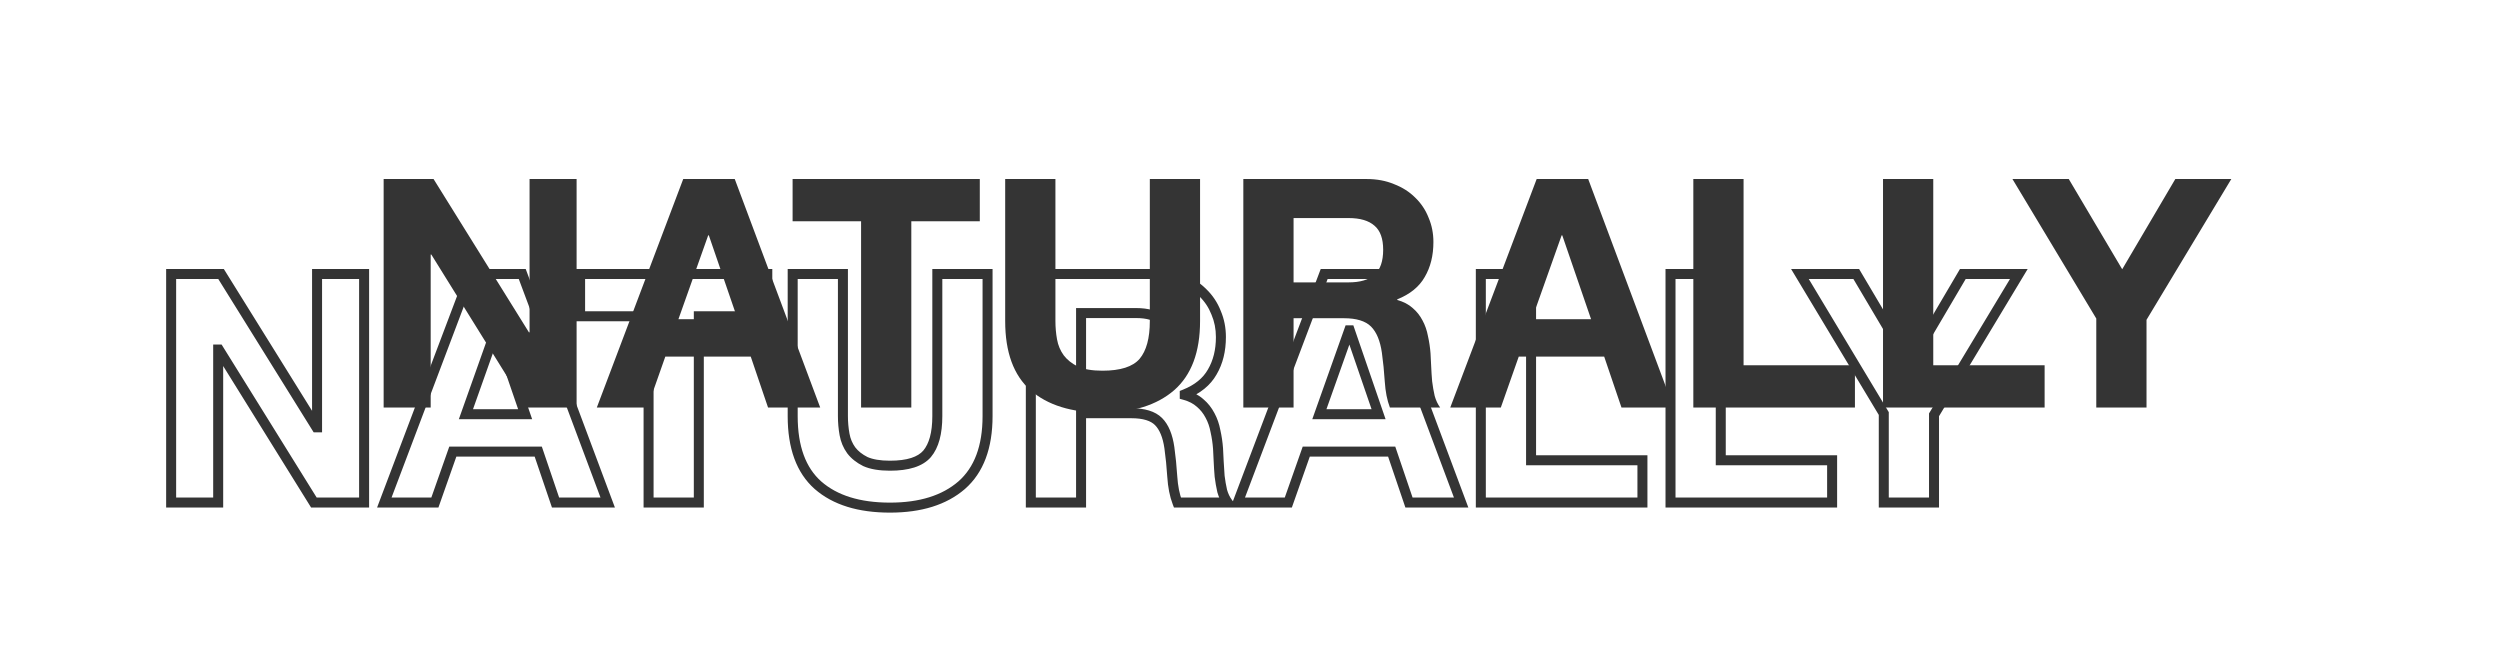
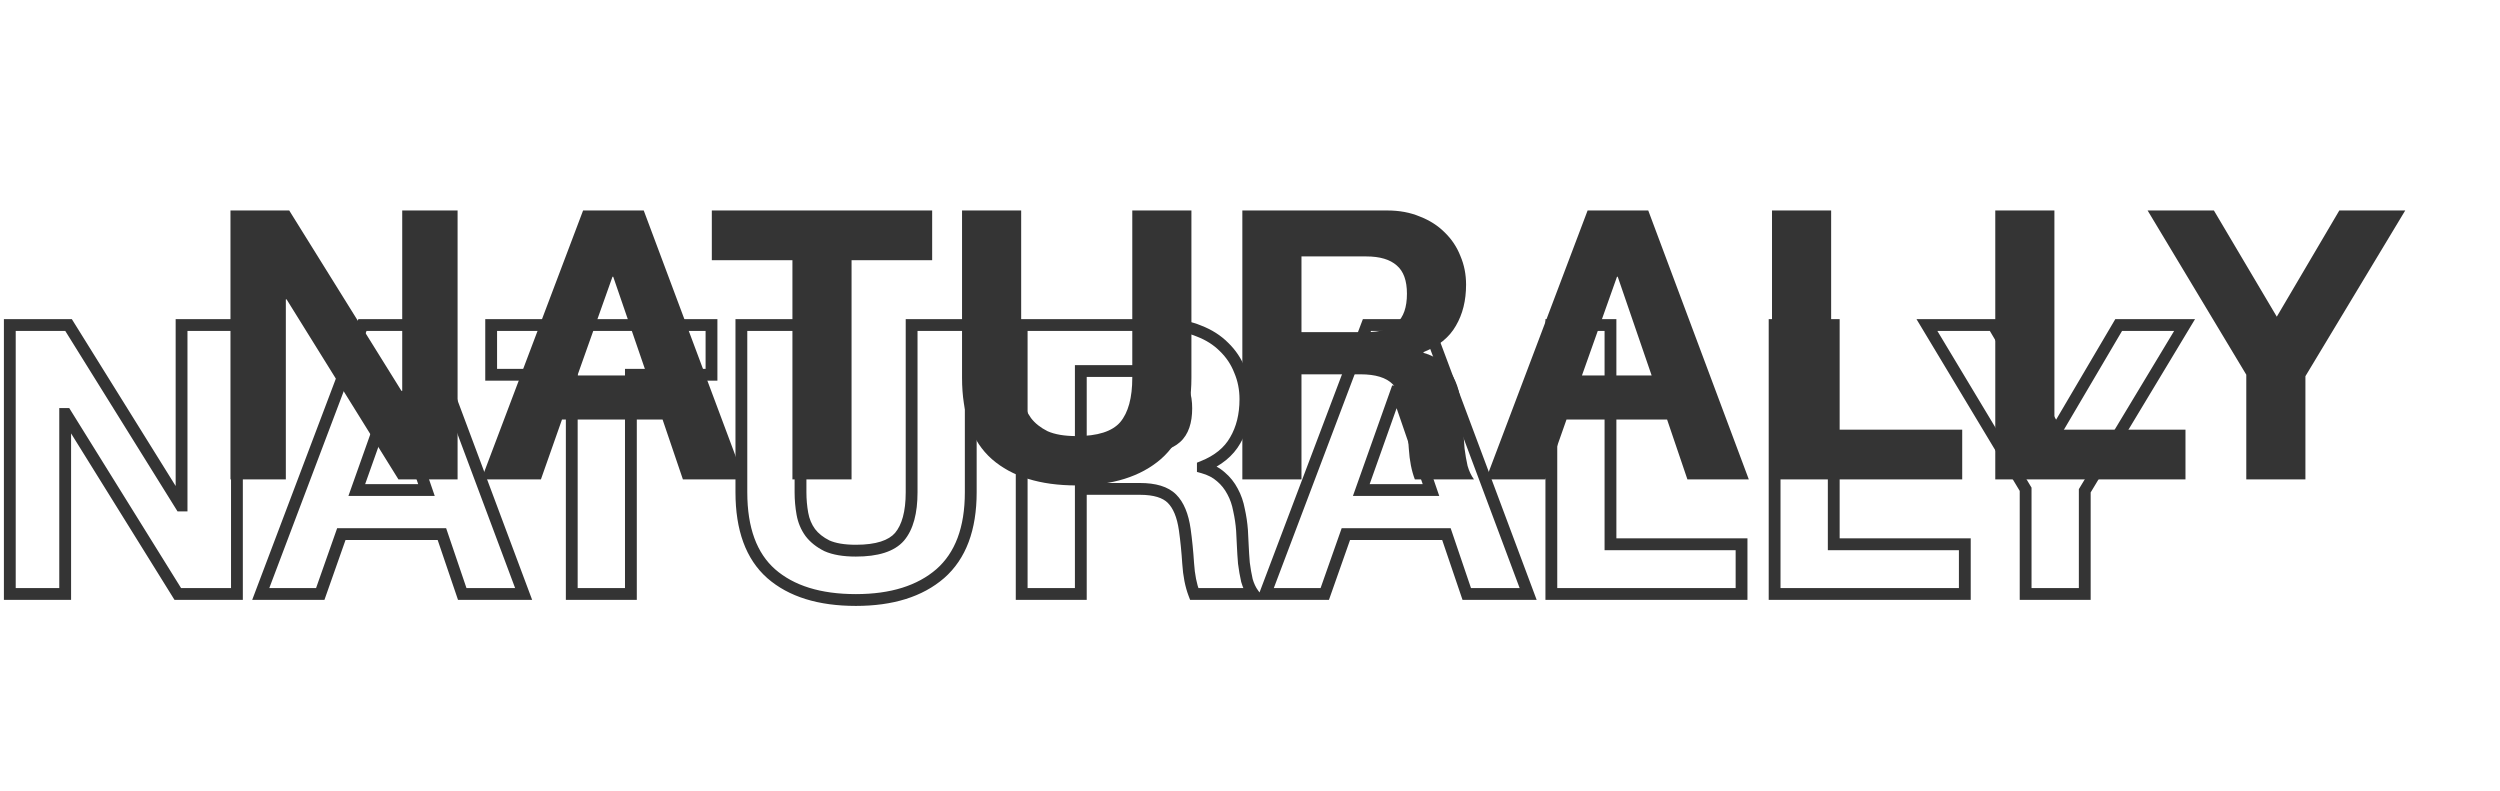
- <svg xmlns="http://www.w3.org/2000/svg" width="1000" height="267" viewBox="0 0 1000 267" fill="none">
-   <path d="M68.457 109.608V107.608H66.457V109.608H68.457ZM68.457 201H66.457V203H68.457V201ZM87.273 201V203H89.273V201H87.273ZM87.273 139.816V137.816H85.273V139.816H87.273ZM87.529 139.816L89.228 138.76L88.641 137.816H87.529V139.816ZM125.545 201L123.846 202.056L124.433 203H125.545V201ZM145.641 201V203H147.641V201H145.641ZM145.641 109.608H147.641V107.608H145.641V109.608ZM126.825 109.608V107.608H124.825V109.608H126.825ZM126.825 170.92V172.92H128.825V170.92H126.825ZM126.569 170.92L124.871 171.976L125.458 172.92H126.569V170.92ZM88.425 109.608L90.123 108.552L89.536 107.608H88.425V109.608ZM66.457 109.608V201H70.457V109.608H66.457ZM68.457 203H87.273V199H68.457V203ZM89.273 201V139.816H85.273V201H89.273ZM87.273 141.816H87.529V137.816H87.273V141.816ZM85.83 140.872L123.846 202.056L127.244 199.944L89.228 138.76L85.83 140.872ZM125.545 203H145.641V199H125.545V203ZM147.641 201V109.608H143.641V201H147.641ZM145.641 107.608H126.825V111.608H145.641V107.608ZM124.825 109.608V170.92H128.825V109.608H124.825ZM126.825 168.92H126.569V172.92H126.825V168.92ZM128.267 169.864L90.123 108.552L86.727 110.664L124.871 171.976L128.267 169.864ZM88.425 107.608H68.457V111.608H88.425V107.608ZM186.372 165.672L184.487 165.003L183.54 167.672H186.372V165.672ZM198.276 132.136V130.136H196.864L196.391 131.467L198.276 132.136ZM198.532 132.136L200.424 131.486L199.96 130.136H198.532V132.136ZM210.052 165.672V167.672H212.854L211.944 165.022L210.052 165.672ZM188.292 109.608V107.608H186.91L186.421 108.901L188.292 109.608ZM153.732 201L151.861 200.293L150.837 203H153.732V201ZM173.956 201V203H175.372L175.842 201.664L173.956 201ZM181.124 180.648V178.648H179.708L179.238 179.984L181.124 180.648ZM215.3 180.648L217.194 180.005L216.733 178.648H215.3V180.648ZM222.212 201L220.318 201.643L220.779 203H222.212V201ZM243.076 201V203H245.959L244.949 200.299L243.076 201ZM208.9 109.608L210.773 108.907L210.287 107.608H208.9V109.608ZM188.257 166.341L200.161 132.805L196.391 131.467L184.487 165.003L188.257 166.341ZM198.276 134.136H198.532V130.136H198.276V134.136ZM196.64 132.786L208.16 166.322L211.944 165.022L200.424 131.486L196.64 132.786ZM210.052 163.672H186.372V167.672H210.052V163.672ZM186.421 108.901L151.861 200.293L155.603 201.707L190.163 110.315L186.421 108.901ZM153.732 203H173.956V199H153.732V203ZM175.842 201.664L183.01 181.312L179.238 179.984L172.07 200.336L175.842 201.664ZM181.124 182.648H215.3V178.648H181.124V182.648ZM213.406 181.291L220.318 201.643L224.106 200.357L217.194 180.005L213.406 181.291ZM222.212 203H243.076V199H222.212V203ZM244.949 200.299L210.773 108.907L207.027 110.309L241.203 201.701L244.949 200.299ZM208.9 107.608H188.292V111.608H208.9V107.608ZM259.431 126.504H261.431V124.504H259.431V126.504ZM259.431 201H257.431V203H259.431V201ZM279.527 201V203H281.527V201H279.527ZM279.527 126.504V124.504H277.527V126.504H279.527ZM306.919 126.504V128.504H308.919V126.504H306.919ZM306.919 109.608H308.919V107.608H306.919V109.608ZM232.039 109.608V107.608H230.039V109.608H232.039ZM232.039 126.504H230.039V128.504H232.039V126.504ZM257.431 126.504V201H261.431V126.504H257.431ZM259.431 203H279.527V199H259.431V203ZM281.527 201V126.504H277.527V201H281.527ZM279.527 128.504H306.919V124.504H279.527V128.504ZM308.919 126.504V109.608H304.919V126.504H308.919ZM306.919 107.608H232.039V111.608H306.919V107.608ZM230.039 109.608V126.504H234.039V109.608H230.039ZM232.039 128.504H259.431V124.504H232.039V128.504ZM395.025 109.608H397.025V107.608H395.025V109.608ZM374.929 109.608V107.608H372.929V109.608H374.929ZM370.833 181.544L372.346 182.852L372.354 182.842L372.363 182.832L370.833 181.544ZM346.129 184.616L345.235 186.405L345.272 186.424L345.311 186.441L346.129 184.616ZM340.497 180.136L338.88 181.312L338.893 181.33L338.906 181.348L340.497 180.136ZM337.809 173.736L339.778 173.384L339.778 173.384L337.809 173.736ZM337.169 109.608H339.169V107.608H337.169V109.608ZM317.073 109.608V107.608H315.073V109.608H317.073ZM327.185 194.088L325.859 195.585L325.868 195.593L327.185 194.088ZM384.657 194.088L385.965 195.601L385.975 195.592L384.657 194.088ZM397.025 166.44V109.608H393.025V166.44H397.025ZM395.025 107.608H374.929V111.608H395.025V107.608ZM372.929 109.608V166.44H376.929V109.608H372.929ZM372.929 166.44C372.929 173.065 371.593 177.537 369.303 180.256L372.363 182.832C375.534 179.066 376.929 173.469 376.929 166.44H372.929ZM369.32 180.236C367.169 182.723 362.97 184.28 355.985 184.28V188.28C363.336 188.28 369.036 186.68 372.346 182.852L369.32 180.236ZM355.985 184.28C352.04 184.28 349.067 183.741 346.947 182.791L345.311 186.441C348.14 187.709 351.738 188.28 355.985 188.28V184.28ZM347.023 182.827C344.857 181.744 343.237 180.432 342.088 178.924L338.906 181.348C340.488 183.424 342.622 185.099 345.235 186.405L347.023 182.827ZM342.114 178.96C340.935 177.338 340.154 175.49 339.778 173.384L335.84 174.088C336.318 176.761 337.328 179.179 338.88 181.312L342.114 178.96ZM339.778 173.384C339.372 171.113 339.169 168.799 339.169 166.44H335.169C335.169 169.03 335.392 171.58 335.84 174.088L339.778 173.384ZM339.169 166.44V109.608H335.169V166.44H339.169ZM337.169 107.608H317.073V111.608H337.169V107.608ZM315.073 109.608V166.44H319.073V109.608H315.073ZM315.073 166.44C315.073 179.243 318.544 189.103 325.859 195.585L328.511 192.591C322.344 187.126 319.073 178.554 319.073 166.44H315.073ZM325.868 195.593C333.174 201.986 343.304 205.048 355.985 205.048V201.048C343.919 201.048 334.85 198.137 328.502 192.583L325.868 195.593ZM355.985 205.048C368.505 205.048 378.583 201.981 385.965 195.601L383.349 192.575C376.907 198.142 367.87 201.048 355.985 201.048V205.048ZM385.975 195.592C393.457 189.034 397.025 179.18 397.025 166.44H393.025C393.025 178.447 389.681 187.024 383.339 192.584L385.975 195.592ZM432.428 150.952H430.428V152.952H432.428V150.952ZM432.428 125.224V123.224H430.428V125.224H432.428ZM464.812 128.296L463.483 129.791L463.499 129.805L463.515 129.818L464.812 128.296ZM412.332 109.608V107.608H410.332V109.608H412.332ZM412.332 201H410.332V203H412.332V201ZM432.428 201V203H434.428V201H432.428ZM432.428 165.288V163.288H430.428V165.288H432.428ZM463.404 168.616L464.818 167.202L464.818 167.202L463.404 168.616ZM467.756 179.112L469.737 178.836L469.736 178.829L467.756 179.112ZM468.908 190.632L470.904 190.505L470.904 190.505L468.908 190.632ZM470.956 201L469.088 201.714L469.579 203H470.956V201ZM491.052 201V203H494.999L492.665 199.817L491.052 201ZM488.876 196.392L486.926 196.835L486.938 196.889L486.953 196.941L488.876 196.392ZM487.852 190.504L485.859 190.67L485.862 190.711L485.867 190.752L487.852 190.504ZM487.212 179.368L489.209 179.251L489.208 179.235L489.207 179.22L487.212 179.368ZM486.188 172.456L484.221 172.82L484.228 172.855L484.236 172.89L486.188 172.456ZM484.012 166.184L482.239 167.109L482.247 167.125L482.256 167.142L484.012 166.184ZM480.044 161.192L478.71 162.682L478.733 162.702L478.756 162.722L480.044 161.192ZM473.9 157.992H471.9V159.515L473.368 159.92L473.9 157.992ZM473.9 157.736L473.157 155.879L471.9 156.382V157.736H473.9ZM484.908 148.776L483.183 147.764L483.175 147.778L483.167 147.792L484.908 148.776ZM486.444 125.096L484.58 125.821L484.592 125.853L484.606 125.884L486.444 125.096ZM481.068 117.032L479.654 118.446L479.667 118.459L479.68 118.472L481.068 117.032ZM472.62 111.656L471.844 113.499L471.873 113.511L471.902 113.523L472.62 111.656ZM434.428 150.952V125.224H430.428V150.952H434.428ZM432.428 127.224H454.444V123.224H432.428V127.224ZM454.444 127.224C458.798 127.224 461.69 128.197 463.483 129.791L466.141 126.801C463.326 124.299 459.306 123.224 454.444 123.224V127.224ZM463.515 129.818C465.197 131.251 466.268 133.765 466.268 137.896H470.268C470.268 133.152 469.035 129.266 466.109 126.774L463.515 129.818ZM466.268 137.896C466.268 142.218 465.186 144.872 463.483 146.385L466.141 149.375C469.046 146.792 470.268 142.79 470.268 137.896H466.268ZM463.483 146.385C461.69 147.979 458.798 148.952 454.444 148.952V152.952C459.306 152.952 463.326 151.877 466.141 149.375L463.483 146.385ZM454.444 148.952H432.428V152.952H454.444V148.952ZM410.332 109.608V201H414.332V109.608H410.332ZM412.332 203H432.428V199H412.332V203ZM434.428 201V165.288H430.428V201H434.428ZM432.428 167.288H452.524V163.288H432.428V167.288ZM452.524 167.288C457.336 167.288 460.319 168.359 461.99 170.03L464.818 167.202C462.052 164.435 457.781 163.288 452.524 163.288V167.288ZM461.99 170.03C463.777 171.818 465.124 174.828 465.776 179.395L469.736 178.829C469.023 173.839 467.468 169.852 464.818 167.202L461.99 170.03ZM465.775 179.388C466.28 183.004 466.659 186.794 466.912 190.759L470.904 190.505C470.645 186.448 470.256 182.558 469.737 178.836L465.775 179.388ZM466.912 190.759C467.177 194.915 467.889 198.579 469.088 201.714L472.824 200.286C471.804 197.618 471.151 194.37 470.904 190.505L466.912 190.759ZM470.956 203H491.052V199H470.956V203ZM492.665 199.817C491.888 198.758 491.257 197.446 490.799 195.843L486.953 196.941C487.519 198.922 488.338 200.682 489.439 202.183L492.665 199.817ZM490.826 195.949C490.415 194.14 490.085 192.243 489.837 190.256L485.867 190.752C486.131 192.861 486.483 194.889 486.926 196.835L490.826 195.949ZM489.845 190.338C489.677 188.315 489.55 186.336 489.466 184.401L485.47 184.575C485.556 186.565 485.686 188.597 485.859 190.67L489.845 190.338ZM489.466 184.401C489.38 182.432 489.295 180.714 489.209 179.251L485.215 179.485C485.3 180.923 485.385 182.619 485.47 184.575L489.466 184.401ZM489.207 179.22C489.029 176.818 488.673 174.418 488.14 172.022L484.236 172.89C484.727 175.102 485.054 177.31 485.217 179.516L489.207 179.22ZM488.155 172.092C487.693 169.6 486.902 167.306 485.768 165.226L482.256 167.142C483.17 168.817 483.83 170.704 484.221 172.82L488.155 172.092ZM485.785 165.259C484.646 163.075 483.162 161.203 481.332 159.662L478.756 162.722C480.169 163.912 481.33 165.367 482.239 167.109L485.785 165.259ZM481.378 159.702C479.488 158.011 477.151 156.814 474.432 156.064L473.368 159.92C475.599 160.535 477.357 161.471 478.71 162.682L481.378 159.702ZM475.9 157.992V157.736H471.9V157.992H475.9ZM474.643 159.593C480.088 157.415 484.16 154.164 486.649 149.76L483.167 147.792C481.219 151.239 477.952 153.961 473.157 155.879L474.643 159.593ZM486.633 149.788C489.147 145.505 490.364 140.491 490.364 134.824H486.364C486.364 139.909 485.277 144.197 483.183 147.764L486.633 149.788ZM490.364 134.824C490.364 131.075 489.677 127.562 488.282 124.308L484.606 125.884C485.771 128.603 486.364 131.575 486.364 134.824H490.364ZM488.308 124.371C487.008 121.027 485.053 118.096 482.456 115.592L479.68 118.472C481.862 120.576 483.491 123.021 484.58 125.821L488.308 124.371ZM482.482 115.618C479.962 113.098 476.902 111.16 473.338 109.789L471.902 113.523C474.994 114.712 477.566 116.358 479.654 118.446L482.482 115.618ZM473.396 109.813C469.871 108.328 465.931 107.608 461.612 107.608V111.608C465.485 111.608 468.884 112.253 471.844 113.499L473.396 109.813ZM461.612 107.608H412.332V111.608H461.612V107.608ZM527.747 165.672L525.862 165.003L524.915 167.672H527.747V165.672ZM539.651 132.136V130.136H538.239L537.766 131.467L539.651 132.136ZM539.907 132.136L541.799 131.486L541.335 130.136H539.907V132.136ZM551.427 165.672V167.672H554.229L553.319 165.022L551.427 165.672ZM529.667 109.608V107.608H528.285L527.796 108.901L529.667 109.608ZM495.107 201L493.236 200.293L492.212 203H495.107V201ZM515.331 201V203H516.747L517.217 201.664L515.331 201ZM522.499 180.648V178.648H521.083L520.613 179.984L522.499 180.648ZM556.675 180.648L558.569 180.005L558.108 178.648H556.675V180.648ZM563.587 201L561.693 201.643L562.154 203H563.587V201ZM584.451 201V203H587.334L586.324 200.299L584.451 201ZM550.275 109.608L552.148 108.907L551.662 107.608H550.275V109.608ZM529.632 166.341L541.536 132.805L537.766 131.467L525.862 165.003L529.632 166.341ZM539.651 134.136H539.907V130.136H539.651V134.136ZM538.015 132.786L549.535 166.322L553.319 165.022L541.799 131.486L538.015 132.786ZM551.427 163.672H527.747V167.672H551.427V163.672ZM527.796 108.901L493.236 200.293L496.978 201.707L531.538 110.315L527.796 108.901ZM495.107 203H515.331V199H495.107V203ZM517.217 201.664L524.385 181.312L520.613 179.984L513.445 200.336L517.217 201.664ZM522.499 182.648H556.675V178.648H522.499V182.648ZM554.781 181.291L561.693 201.643L565.481 200.357L558.569 180.005L554.781 181.291ZM563.587 203H584.451V199H563.587V203ZM586.324 200.299L552.148 108.907L548.402 110.309L582.578 201.701L586.324 200.299ZM550.275 107.608H529.667V111.608H550.275V107.608ZM592.332 109.608V107.608H590.332V109.608H592.332ZM592.332 201H590.332V203H592.332V201ZM656.972 201V203H658.972V201H656.972ZM656.972 184.104H658.972V182.104H656.972V184.104ZM612.428 184.104H610.428V186.104H612.428V184.104ZM612.428 109.608H614.428V107.608H612.428V109.608ZM590.332 109.608V201H594.332V109.608H590.332ZM592.332 203H656.972V199H592.332V203ZM658.972 201V184.104H654.972V201H658.972ZM656.972 182.104H612.428V186.104H656.972V182.104ZM614.428 184.104V109.608H610.428V184.104H614.428ZM612.428 107.608H592.332V111.608H612.428V107.608ZM668.207 109.608V107.608H666.207V109.608H668.207ZM668.207 201H666.207V203H668.207V201ZM732.847 201V203H734.847V201H732.847ZM732.847 184.104H734.847V182.104H732.847V184.104ZM688.303 184.104H686.303V186.104H688.303V184.104ZM688.303 109.608H690.303V107.608H688.303V109.608ZM666.207 109.608V201H670.207V109.608H666.207ZM668.207 203H732.847V199H668.207V203ZM734.847 201V184.104H730.847V201H734.847ZM732.847 182.104H688.303V186.104H732.847V182.104ZM690.303 184.104V109.608H686.303V184.104H690.303ZM688.303 107.608H668.207V111.608H688.303V107.608ZM753.512 165.416H755.512V164.861L755.226 164.386L753.512 165.416ZM753.512 201H751.512V203H753.512V201ZM773.608 201V203H775.608V201H773.608ZM773.608 165.928L771.895 164.896L771.608 165.372V165.928H773.608ZM807.528 109.608L809.241 110.64L811.067 107.608H807.528V109.608ZM785.128 109.608V107.608H783.985L783.404 108.593L785.128 109.608ZM763.88 145.704L762.159 146.723L763.885 149.638L765.604 146.719L763.88 145.704ZM742.504 109.608L744.225 108.589L743.644 107.608H742.504V109.608ZM719.976 109.608V107.608H716.441L718.262 110.638L719.976 109.608ZM751.512 165.416V201H755.512V165.416H751.512ZM753.512 203H773.608V199H753.512V203ZM775.608 201V165.928H771.608V201H775.608ZM775.321 166.96L809.241 110.64L805.815 108.576L771.895 164.896L775.321 166.96ZM807.528 107.608H785.128V111.608H807.528V107.608ZM783.404 108.593L762.156 144.689L765.604 146.719L786.852 110.623L783.404 108.593ZM765.601 144.685L744.225 108.589L740.783 110.627L762.159 146.723L765.601 144.685ZM742.504 107.608H719.976V111.608H742.504V107.608ZM718.262 110.638L751.798 166.446L755.226 164.386L721.69 108.578L718.262 110.638Z" fill="#343434" />
-   <path d="M153.457 71.608V163H172.273V101.816H172.529L210.545 163H230.641V71.608H211.825V132.92H211.569L173.425 71.608H153.457ZM271.372 127.672L283.276 94.136H283.532L295.052 127.672H271.372ZM273.292 71.608L238.732 163H258.956L266.124 142.648H300.3L307.212 163H328.076L293.9 71.608H273.292ZM344.431 88.504V163H364.527V88.504H391.919V71.608H317.039V88.504H344.431ZM480.025 128.44V71.608H459.929V128.44C459.929 135.267 458.564 140.301 455.833 143.544C453.102 146.701 448.153 148.28 440.985 148.28C436.889 148.28 433.604 147.725 431.129 146.616C428.74 145.421 426.862 143.928 425.497 142.136C424.132 140.259 423.236 138.125 422.809 135.736C422.382 133.347 422.169 130.915 422.169 128.44V71.608H402.073V128.44C402.073 140.899 405.444 150.115 412.185 156.088C419.012 162.061 428.612 165.048 440.985 165.048C453.188 165.048 462.745 162.061 469.657 156.088C476.569 150.029 480.025 140.813 480.025 128.44ZM517.428 112.952V87.224H539.444C544.052 87.224 547.508 88.248 549.812 90.296C552.116 92.259 553.268 95.459 553.268 99.896C553.268 104.504 552.116 107.832 549.812 109.88C547.508 111.928 544.052 112.952 539.444 112.952H517.428ZM497.332 71.608V163H517.428V127.288H537.524C542.559 127.288 546.185 128.397 548.404 130.616C550.623 132.835 552.073 136.333 552.756 141.112C553.268 144.781 553.652 148.621 553.908 152.632C554.164 156.643 554.847 160.099 555.956 163H576.052C575.113 161.72 574.388 160.184 573.876 158.392C573.449 156.515 573.108 154.552 572.852 152.504C572.681 150.456 572.553 148.451 572.468 146.488C572.383 144.525 572.297 142.819 572.212 141.368C572.041 139.064 571.7 136.76 571.188 134.456C570.761 132.152 570.036 130.061 569.012 128.184C567.988 126.221 566.665 124.557 565.044 123.192C563.423 121.741 561.375 120.675 558.9 119.992V119.736C564.02 117.688 567.689 114.701 569.908 110.776C572.212 106.851 573.364 102.2 573.364 96.824C573.364 93.325 572.724 90.083 571.444 87.096C570.249 84.024 568.457 81.336 566.068 79.032C563.764 76.728 560.948 74.936 557.62 73.656C554.377 72.291 550.708 71.608 546.612 71.608H497.332ZM612.747 127.672L624.651 94.136H624.907L636.427 127.672H612.747ZM614.667 71.608L580.107 163H600.331L607.499 142.648H641.675L648.587 163H669.451L635.275 71.608H614.667ZM677.332 71.608V163H741.972V146.104H697.428V71.608H677.332ZM753.207 71.608V163H817.847V146.104H773.303V71.608H753.207ZM838.512 127.416V163H858.608V127.928L892.528 71.608H870.128L848.88 107.704L827.504 71.608H804.976L838.512 127.416Z" fill="#343434" />
+ <svg xmlns="http://www.w3.org/2000/svg" width="531" height="168" viewBox="0 0 531 168" fill="none">
+   <path d="M2.084 69.042V67.788H0.829V69.042H2.084ZM2.084 126.162H0.829V127.417H2.084V126.162ZM13.844 126.162V127.417H15.098V126.162H13.844ZM13.844 87.922V86.668H12.589V87.922H13.844ZM14.004 87.922L15.069 87.26L14.701 86.668H14.004V87.922ZM37.764 126.162L36.698 126.824L37.066 127.417H37.764V126.162ZM50.324 126.162V127.417H51.578V126.162H50.324ZM50.324 69.042H51.578V67.788H50.324V69.042ZM38.564 69.042V67.788H37.309V69.042H38.564ZM38.564 107.362V108.617H39.818V107.362H38.564ZM38.404 107.362L37.338 108.025L37.707 108.617H38.404V107.362ZM14.564 69.042L15.629 68.379L15.261 67.788H14.564V69.042ZM0.829 69.042V126.162H3.338V69.042H0.829ZM2.084 127.417H13.844V124.908H2.084V127.417ZM15.098 126.162V87.922H12.589V126.162H15.098ZM13.844 89.177H14.004V86.668H13.844V89.177ZM12.938 88.584L36.698 126.824L38.829 125.5L15.069 87.26L12.938 88.584ZM37.764 127.417H50.324V124.908H37.764V127.417ZM51.578 126.162V69.042H49.069V126.162H51.578ZM50.324 67.788H38.564V70.297H50.324V67.788ZM37.309 69.042V107.362H39.818V69.042H37.309ZM38.564 106.108H38.404V108.617H38.564V106.108ZM39.469 106.699L15.629 68.379L13.498 69.705L37.338 108.025L39.469 106.699ZM14.564 67.788H2.084V70.297H14.564V67.788ZM75.781 104.082L74.598 103.663L74.004 105.337H75.781V104.082ZM83.221 83.122V81.868H82.335L82.038 82.703L83.221 83.122ZM83.38 83.122L84.567 82.715L84.276 81.868H83.38V83.122ZM90.581 104.082V105.337H92.338L91.767 103.675L90.581 104.082ZM76.981 69.042V67.788H76.114L75.807 68.598L76.981 69.042ZM55.38 126.162L54.207 125.718L53.565 127.417H55.38V126.162ZM68.02 126.162V127.417H68.909L69.204 126.579L68.02 126.162ZM72.501 113.442V112.188H71.612L71.317 113.025L72.501 113.442ZM93.861 113.442L95.048 113.039L94.759 112.188H93.861V113.442ZM98.18 126.162L96.993 126.566L97.282 127.417H98.18V126.162ZM111.22 126.162V127.417H113.029L112.396 125.723L111.22 126.162ZM89.861 69.042L91.036 68.603L90.731 67.788H89.861V69.042ZM76.963 104.502L84.403 83.542L82.038 82.703L74.598 103.663L76.963 104.502ZM83.221 84.377H83.38V81.868H83.221V84.377ZM82.194 83.53L89.394 104.49L91.767 103.675L84.567 82.715L82.194 83.53ZM90.581 102.828H75.781V105.337H90.581V102.828ZM75.807 68.598L54.207 125.718L56.554 126.606L78.154 69.486L75.807 68.598ZM55.38 127.417H68.02V124.908H55.38V127.417ZM69.204 126.579L73.684 113.859L71.317 113.025L66.837 125.745L69.204 126.579ZM72.501 114.697H93.861V112.188H72.501V114.697ZM92.672 113.846L96.993 126.566L99.368 125.759L95.048 113.039L92.672 113.846ZM98.18 127.417H111.22V124.908H98.18V127.417ZM112.396 125.723L91.036 68.603L88.685 69.482L110.045 126.602L112.396 125.723ZM89.861 67.788H76.981V70.297H89.861V67.788ZM121.442 79.602H122.697V78.348H121.442V79.602ZM121.442 126.162H120.188V127.417H121.442V126.162ZM134.002 126.162V127.417H135.257V126.162H134.002ZM134.002 79.602V78.348H132.748V79.602H134.002ZM151.122 79.602V80.857H152.377V79.602H151.122ZM151.122 69.042H152.377V67.788H151.122V69.042ZM104.322 69.042V67.788H103.068V69.042H104.322ZM104.322 79.602H103.068V80.857H104.322V79.602ZM120.188 79.602V126.162H122.697V79.602H120.188ZM121.442 127.417H134.002V124.908H121.442V127.417ZM135.257 126.162V79.602H132.748V126.162H135.257ZM134.002 80.857H151.122V78.348H134.002V80.857ZM152.377 79.602V69.042H149.868V79.602H152.377ZM151.122 67.788H104.322V70.297H151.122V67.788ZM103.068 69.042V79.602H105.577V69.042H103.068ZM104.322 80.857H121.442V78.348H104.322V80.857ZM206.189 69.042H207.443V67.788H206.189V69.042ZM193.629 69.042V67.788H192.374V69.042H193.629ZM191.069 114.002L192.018 114.823L192.023 114.817L192.028 114.81L191.069 114.002ZM175.629 115.922L175.068 117.044L175.091 117.056L175.115 117.067L175.629 115.922ZM172.109 113.122L171.094 113.86L171.102 113.871L171.111 113.883L172.109 113.122ZM170.429 109.122L171.664 108.902L171.664 108.902L170.429 109.122ZM170.029 69.042H171.283V67.788H170.029V69.042ZM157.469 69.042V67.788H156.214V69.042H157.469ZM163.789 121.842L162.957 122.781L162.962 122.786L163.789 121.842ZM199.709 121.842L200.529 122.791L200.536 122.786L199.709 121.842ZM207.443 104.562V69.042H204.934V104.562H207.443ZM206.189 67.788H193.629V70.297H206.189V67.788ZM192.374 69.042V104.562H194.883V69.042H192.374ZM192.374 104.562C192.374 108.702 191.539 111.496 190.109 113.194L192.028 114.81C194.012 112.455 194.883 108.956 194.883 104.562H192.374ZM190.12 113.182C188.777 114.735 186.154 115.708 181.789 115.708V118.217C186.384 118.217 189.947 117.217 192.018 114.823L190.12 113.182ZM181.789 115.708C179.324 115.708 177.466 115.371 176.142 114.777L175.115 117.067C176.884 117.86 179.134 118.217 181.789 118.217V115.708ZM176.19 114.8C174.836 114.123 173.824 113.304 173.107 112.362L171.111 113.883C172.1 115.181 173.434 116.228 175.068 117.044L176.19 114.8ZM173.123 112.384C172.387 111.372 171.899 110.217 171.664 108.902L169.194 109.343C169.492 111.014 170.124 112.526 171.094 113.86L173.123 112.384ZM171.664 108.902C171.41 107.483 171.283 106.036 171.283 104.562H168.774C168.774 106.181 168.914 107.775 169.194 109.343L171.664 108.902ZM171.283 104.562V69.042H168.774V104.562H171.283ZM170.029 67.788H157.469V70.297H170.029V67.788ZM156.214 69.042V104.562H158.723V69.042H156.214ZM156.214 104.562C156.214 112.565 158.383 118.729 162.957 122.781L164.621 120.903C160.767 117.489 158.723 112.133 158.723 104.562H156.214ZM162.962 122.786C167.53 126.783 173.863 128.697 181.789 128.697V126.188C174.248 126.188 168.581 124.369 164.615 120.898L162.962 122.786ZM181.789 128.697C189.614 128.697 195.914 126.78 200.529 122.791L198.888 120.893C194.863 124.371 189.216 126.188 181.789 126.188V128.697ZM200.536 122.786C205.213 118.686 207.443 112.525 207.443 104.562H204.934C204.934 112.066 202.844 117.425 198.882 120.899L200.536 122.786ZM229.565 94.882H228.311V96.137H229.565V94.882ZM229.565 78.802V77.548H228.311V78.802H229.565ZM249.805 80.722L248.972 81.66L248.982 81.669L248.992 81.677L249.805 80.722ZM217.005 69.042V67.788H215.751V69.042H217.005ZM217.005 126.162H215.751V127.417H217.005V126.162ZM229.565 126.162V127.417H230.82V126.162H229.565ZM229.565 103.842V102.588H228.311V103.842H229.565ZM248.925 105.922L249.813 105.035L249.813 105.035L248.925 105.922ZM251.645 112.482L252.888 112.309L252.887 112.305L251.645 112.482ZM252.365 119.682L253.618 119.602L253.618 119.602L252.365 119.682ZM253.645 126.162L252.474 126.61L252.782 127.417H253.645V126.162ZM266.205 126.162V127.417H268.681L267.217 125.42L266.205 126.162ZM264.845 123.282L263.622 123.56L263.63 123.594L263.639 123.627L264.845 123.282ZM264.205 119.602L262.955 119.706L262.957 119.732L262.961 119.758L264.205 119.602ZM263.805 112.642L265.058 112.569L265.057 112.559L265.057 112.55L263.805 112.642ZM263.165 108.322L261.932 108.551L261.936 108.573L261.941 108.594L263.165 108.322ZM261.805 104.402L260.693 104.983L260.699 104.993L260.704 105.003L261.805 104.402ZM259.325 101.282L258.489 102.217L258.503 102.23L258.517 102.242L259.325 101.282ZM255.485 99.282H254.231V100.238L255.152 100.492L255.485 99.282ZM255.485 99.122L255.02 97.957L254.231 98.273V99.122H255.485ZM262.365 93.522L261.284 92.887L261.278 92.896L261.273 92.905L262.365 93.522ZM263.325 78.722L262.156 79.177L262.164 79.197L262.172 79.216L263.325 78.722ZM259.965 73.682L259.078 74.569L259.086 74.577L259.095 74.585L259.965 73.682ZM254.685 70.322L254.199 71.478L254.217 71.486L254.235 71.493L254.685 70.322ZM230.82 94.882V78.802H228.311V94.882H230.82ZM229.565 80.057H243.325V77.548H229.565V80.057ZM243.325 80.057C246.046 80.057 247.852 80.665 248.972 81.66L250.639 79.784C248.879 78.22 246.365 77.548 243.325 77.548V80.057ZM248.992 81.677C250.042 82.572 250.711 84.141 250.711 86.722H253.22C253.22 83.757 252.449 81.326 250.619 79.767L248.992 81.677ZM250.711 86.722C250.711 89.423 250.035 91.08 248.972 92.025L250.639 93.9C252.456 92.284 253.22 89.782 253.22 86.722H250.711ZM248.972 92.025C247.852 93.02 246.046 93.628 243.325 93.628V96.137C246.365 96.137 248.879 95.465 250.639 93.9L248.972 92.025ZM243.325 93.628H229.565V96.137H243.325V93.628ZM215.751 69.042V126.162H218.26V69.042H215.751ZM217.005 127.417H229.565V124.908H217.005V127.417ZM230.82 126.162V103.842H228.311V126.162H230.82ZM229.565 105.097H242.125V102.588H229.565V105.097ZM242.125 105.097C245.133 105.097 246.995 105.766 248.038 106.809L249.813 105.035C248.082 103.305 245.412 102.588 242.125 102.588V105.097ZM248.038 106.809C249.154 107.925 249.996 109.806 250.403 112.66L252.887 112.305C252.442 109.186 251.47 106.692 249.813 105.035L248.038 106.809ZM250.403 112.656C250.718 114.915 250.955 117.284 251.113 119.762L253.618 119.602C253.456 117.067 253.213 114.636 252.888 112.309L250.403 112.656ZM251.113 119.762C251.279 122.36 251.724 124.65 252.474 126.61L254.817 125.714C254.18 124.048 253.772 122.018 253.618 119.602L251.113 119.762ZM253.645 127.417H266.205V124.908H253.645V127.417ZM267.217 125.42C266.732 124.759 266.338 123.939 266.052 122.938L263.639 123.627C263.993 124.865 264.505 125.965 265.194 126.904L267.217 125.42ZM266.069 123.004C265.812 121.874 265.606 120.688 265.45 119.447L262.961 119.758C263.125 121.076 263.346 122.344 263.622 123.56L266.069 123.004ZM265.456 119.498C265.35 118.234 265.271 116.997 265.219 115.788L262.712 115.897C262.766 117.141 262.847 118.411 262.955 119.706L265.456 119.498ZM265.219 115.788C265.165 114.557 265.112 113.483 265.058 112.569L262.553 112.716C262.606 113.614 262.659 114.674 262.712 115.897L265.219 115.788ZM265.057 112.55C264.945 111.048 264.723 109.548 264.39 108.05L261.941 108.594C262.248 109.977 262.452 111.357 262.554 112.735L265.057 112.55ZM264.399 108.094C264.111 106.536 263.616 105.102 262.907 103.801L260.704 105.003C261.275 106.049 261.687 107.229 261.932 108.551L264.399 108.094ZM262.918 103.822C262.206 102.457 261.278 101.286 260.134 100.323L258.517 102.242C259.4 102.985 260.125 103.894 260.693 104.983L262.918 103.822ZM260.162 100.347C258.981 99.29 257.519 98.542 255.819 98.073L255.152 100.492C256.545 100.876 257.644 101.461 258.489 102.217L260.162 100.347ZM256.74 99.282V99.122H254.231V99.282H256.74ZM255.951 100.287C259.355 98.925 261.901 96.893 263.458 94.139L261.273 92.905C260.056 95.058 258.015 96.759 255.02 97.957L255.951 100.287ZM263.447 94.157C265.019 91.479 265.78 88.345 265.78 84.802H263.271C263.271 87.98 262.591 90.659 261.284 92.887L263.447 94.157ZM265.78 84.802C265.78 82.459 265.351 80.263 264.479 78.228L262.172 79.216C262.9 80.915 263.271 82.772 263.271 84.802H265.78ZM264.495 78.267C263.682 76.177 262.459 74.344 260.836 72.779L259.095 74.585C260.458 75.9 261.476 77.427 262.156 79.177L264.495 78.267ZM260.853 72.795C259.277 71.22 257.364 70.008 255.136 69.151L254.235 71.493C256.167 72.236 257.774 73.265 259.078 74.569L260.853 72.795ZM255.172 69.166C252.968 68.238 250.506 67.788 247.805 67.788V70.297C250.225 70.297 252.349 70.7 254.199 71.478L255.172 69.166ZM247.805 67.788H217.005V70.297H247.805V67.788ZM289.14 104.082L287.958 103.663L287.363 105.337H289.14V104.082ZM296.58 83.122V81.868H295.694L295.398 82.703L296.58 83.122ZM296.74 83.122L297.926 82.715L297.635 81.868H296.74V83.122ZM303.94 104.082V105.337H305.697L305.126 103.675L303.94 104.082ZM290.34 69.042V67.788H289.473L289.166 68.598L290.34 69.042ZM268.74 126.162L267.566 125.718L266.924 127.417H268.74V126.162ZM281.38 126.162V127.417H282.268L282.563 126.579L281.38 126.162ZM285.86 113.442V112.188H284.972L284.677 113.025L285.86 113.442ZM307.22 113.442L308.408 113.039L308.119 112.188H307.22V113.442ZM311.54 126.162L310.352 126.566L310.641 127.417H311.54V126.162ZM324.58 126.162V127.417H326.388L325.755 125.723L324.58 126.162ZM303.22 69.042L304.395 68.603L304.09 67.788H303.22V69.042ZM290.322 104.502L297.762 83.542L295.398 82.703L287.958 103.663L290.322 104.502ZM296.58 84.377H296.74V81.868H296.58V84.377ZM295.553 83.53L302.753 104.49L305.126 103.675L297.926 82.715L295.553 83.53ZM303.94 102.828H289.14V105.337H303.94V102.828ZM289.166 68.598L267.566 125.718L269.913 126.606L291.513 69.486L289.166 68.598ZM268.74 127.417H281.38V124.908H268.74V127.417ZM282.563 126.579L287.043 113.859L284.677 113.025L280.197 125.745L282.563 126.579ZM285.86 114.697H307.22V112.188H285.86V114.697ZM306.032 113.846L310.352 126.566L312.728 125.759L308.408 113.039L306.032 113.846ZM311.54 127.417H324.58V124.908H311.54V127.417ZM325.755 125.723L304.395 68.603L302.045 69.482L323.405 126.602L325.755 125.723ZM303.22 67.788H290.34V70.297H303.22V67.788ZM329.505 69.042V67.788H328.251V69.042H329.505ZM329.505 126.162H328.251V127.417H329.505V126.162ZM369.905 126.162V127.417H371.16V126.162H369.905ZM369.905 115.602H371.16V114.348H369.905V115.602ZM342.065 115.602H340.811V116.857H342.065V115.602ZM342.065 69.042H343.32V67.788H342.065V69.042ZM328.251 69.042V126.162H330.76V69.042H328.251ZM329.505 127.417H369.905V124.908H329.505V127.417ZM371.16 126.162V115.602H368.651V126.162H371.16ZM369.905 114.348H342.065V116.857H369.905V114.348ZM343.32 115.602V69.042H340.811V115.602H343.32ZM342.065 67.788H329.505V70.297H342.065V67.788ZM376.927 69.042V67.788H375.673V69.042H376.927ZM376.927 126.162H375.673V127.417H376.927V126.162ZM417.327 126.162V127.417H418.582V126.162H417.327ZM417.327 115.602H418.582V114.348H417.327V115.602ZM389.487 115.602H388.233V116.857H389.487V115.602ZM389.487 69.042H390.742V67.788H389.487V69.042ZM375.673 69.042V126.162H378.182V69.042H375.673ZM376.927 127.417H417.327V124.908H376.927V127.417ZM418.582 126.162V115.602H416.073V126.162H418.582ZM417.327 114.348H389.487V116.857H417.327V114.348ZM390.742 115.602V69.042H388.233V115.602H390.742ZM389.487 67.788H376.927V70.297H389.487V67.788ZM430.243 103.922H431.498V103.574L431.318 103.276L430.243 103.922ZM430.243 126.162H428.988V127.417H430.243V126.162ZM442.803 126.162V127.417H444.058V126.162H442.803ZM442.803 104.242L441.728 103.595L441.548 103.894V104.242H442.803ZM464.003 69.042L465.078 69.689L466.223 67.788H464.003V69.042ZM450.003 69.042V67.788H449.286L448.922 68.406L450.003 69.042ZM436.723 91.602L435.643 92.242L436.726 94.07L437.804 92.239L436.723 91.602ZM423.363 69.042L424.442 68.403L424.078 67.788H423.363V69.042ZM409.283 69.042V67.788H407.065L408.208 69.688L409.283 69.042ZM428.988 103.922V126.162H431.498V103.922H428.988ZM430.243 127.417H442.803V124.908H430.243V127.417ZM444.058 126.162V104.242H441.548V126.162H444.058ZM443.878 104.889L465.078 69.689L462.928 68.395L441.728 103.595L443.878 104.889ZM464.003 67.788H450.003V70.297H464.003V67.788ZM448.922 68.406L435.642 90.966L437.804 92.239L451.084 69.679L448.922 68.406ZM437.802 90.963L424.442 68.403L422.283 69.681L435.643 92.242L437.802 90.963ZM423.363 67.788H409.283V70.297H423.363V67.788ZM408.208 69.688L429.168 104.568L431.318 103.276L410.358 68.396L408.208 69.688Z" fill="#343434" />
+   <path d="M48.952 44.705V101.825H60.712V63.585H60.872L84.632 101.825H97.192V44.705H85.432V83.025H85.272L61.432 44.705H48.952ZM122.649 79.745L130.089 58.785H130.249L137.449 79.745H122.649ZM123.849 44.705L102.249 101.825H114.889L119.369 89.105H140.729L145.049 101.825H158.089L136.729 44.705H123.849ZM168.311 55.265V101.825H180.871V55.265H197.991V44.705H151.191V55.265H168.311ZM253.057 80.225V44.705H240.497V80.225C240.497 84.492 239.644 87.638 237.937 89.665C236.23 91.638 233.137 92.625 228.657 92.625C226.097 92.625 224.044 92.278 222.497 91.585C221.004 90.838 219.83 89.905 218.977 88.785C218.124 87.612 217.564 86.278 217.297 84.785C217.03 83.292 216.897 81.772 216.897 80.225V44.705H204.337V80.225C204.337 88.012 206.444 93.772 210.657 97.505C214.924 101.238 220.924 103.105 228.657 103.105C236.284 103.105 242.257 101.238 246.577 97.505C250.897 93.718 253.057 87.958 253.057 80.225ZM276.434 70.545V54.465H290.194C293.074 54.465 295.234 55.105 296.674 56.385C298.114 57.612 298.834 59.612 298.834 62.385C298.834 65.265 298.114 67.345 296.674 68.625C295.234 69.905 293.074 70.545 290.194 70.545H276.434ZM263.874 44.705V101.825H276.434V79.505H288.994C292.14 79.505 294.407 80.198 295.794 81.585C297.18 82.972 298.087 85.158 298.514 88.145C298.834 90.438 299.074 92.838 299.234 95.345C299.394 97.852 299.82 100.012 300.514 101.825H313.074C312.487 101.025 312.034 100.065 311.714 98.945C311.447 97.772 311.234 96.545 311.074 95.265C310.967 93.985 310.887 92.732 310.834 91.505C310.78 90.278 310.727 89.212 310.674 88.305C310.567 86.865 310.354 85.425 310.034 83.985C309.767 82.545 309.314 81.238 308.674 80.065C308.034 78.838 307.207 77.798 306.194 76.945C305.18 76.038 303.9 75.372 302.354 74.945V74.785C305.554 73.505 307.847 71.638 309.234 69.185C310.674 66.732 311.394 63.825 311.394 60.465C311.394 58.278 310.994 56.252 310.194 54.385C309.447 52.465 308.327 50.785 306.834 49.345C305.394 47.905 303.634 46.785 301.554 45.985C299.527 45.132 297.234 44.705 294.674 44.705H263.874ZM336.008 79.745L343.448 58.785H343.608L350.808 79.745H336.008ZM337.208 44.705L315.608 101.825H328.248L332.728 89.105H354.088L358.408 101.825H371.448L350.088 44.705H337.208ZM376.374 44.705V101.825H416.774V91.265H388.934V44.705H376.374ZM423.796 44.705V101.825H464.196V91.265H436.356V44.705H423.796ZM477.111 79.585V101.825H489.671V79.905L510.871 44.705H496.871L483.591 67.265L470.231 44.705H456.151L477.111 79.585Z" fill="#343434" />
</svg>
